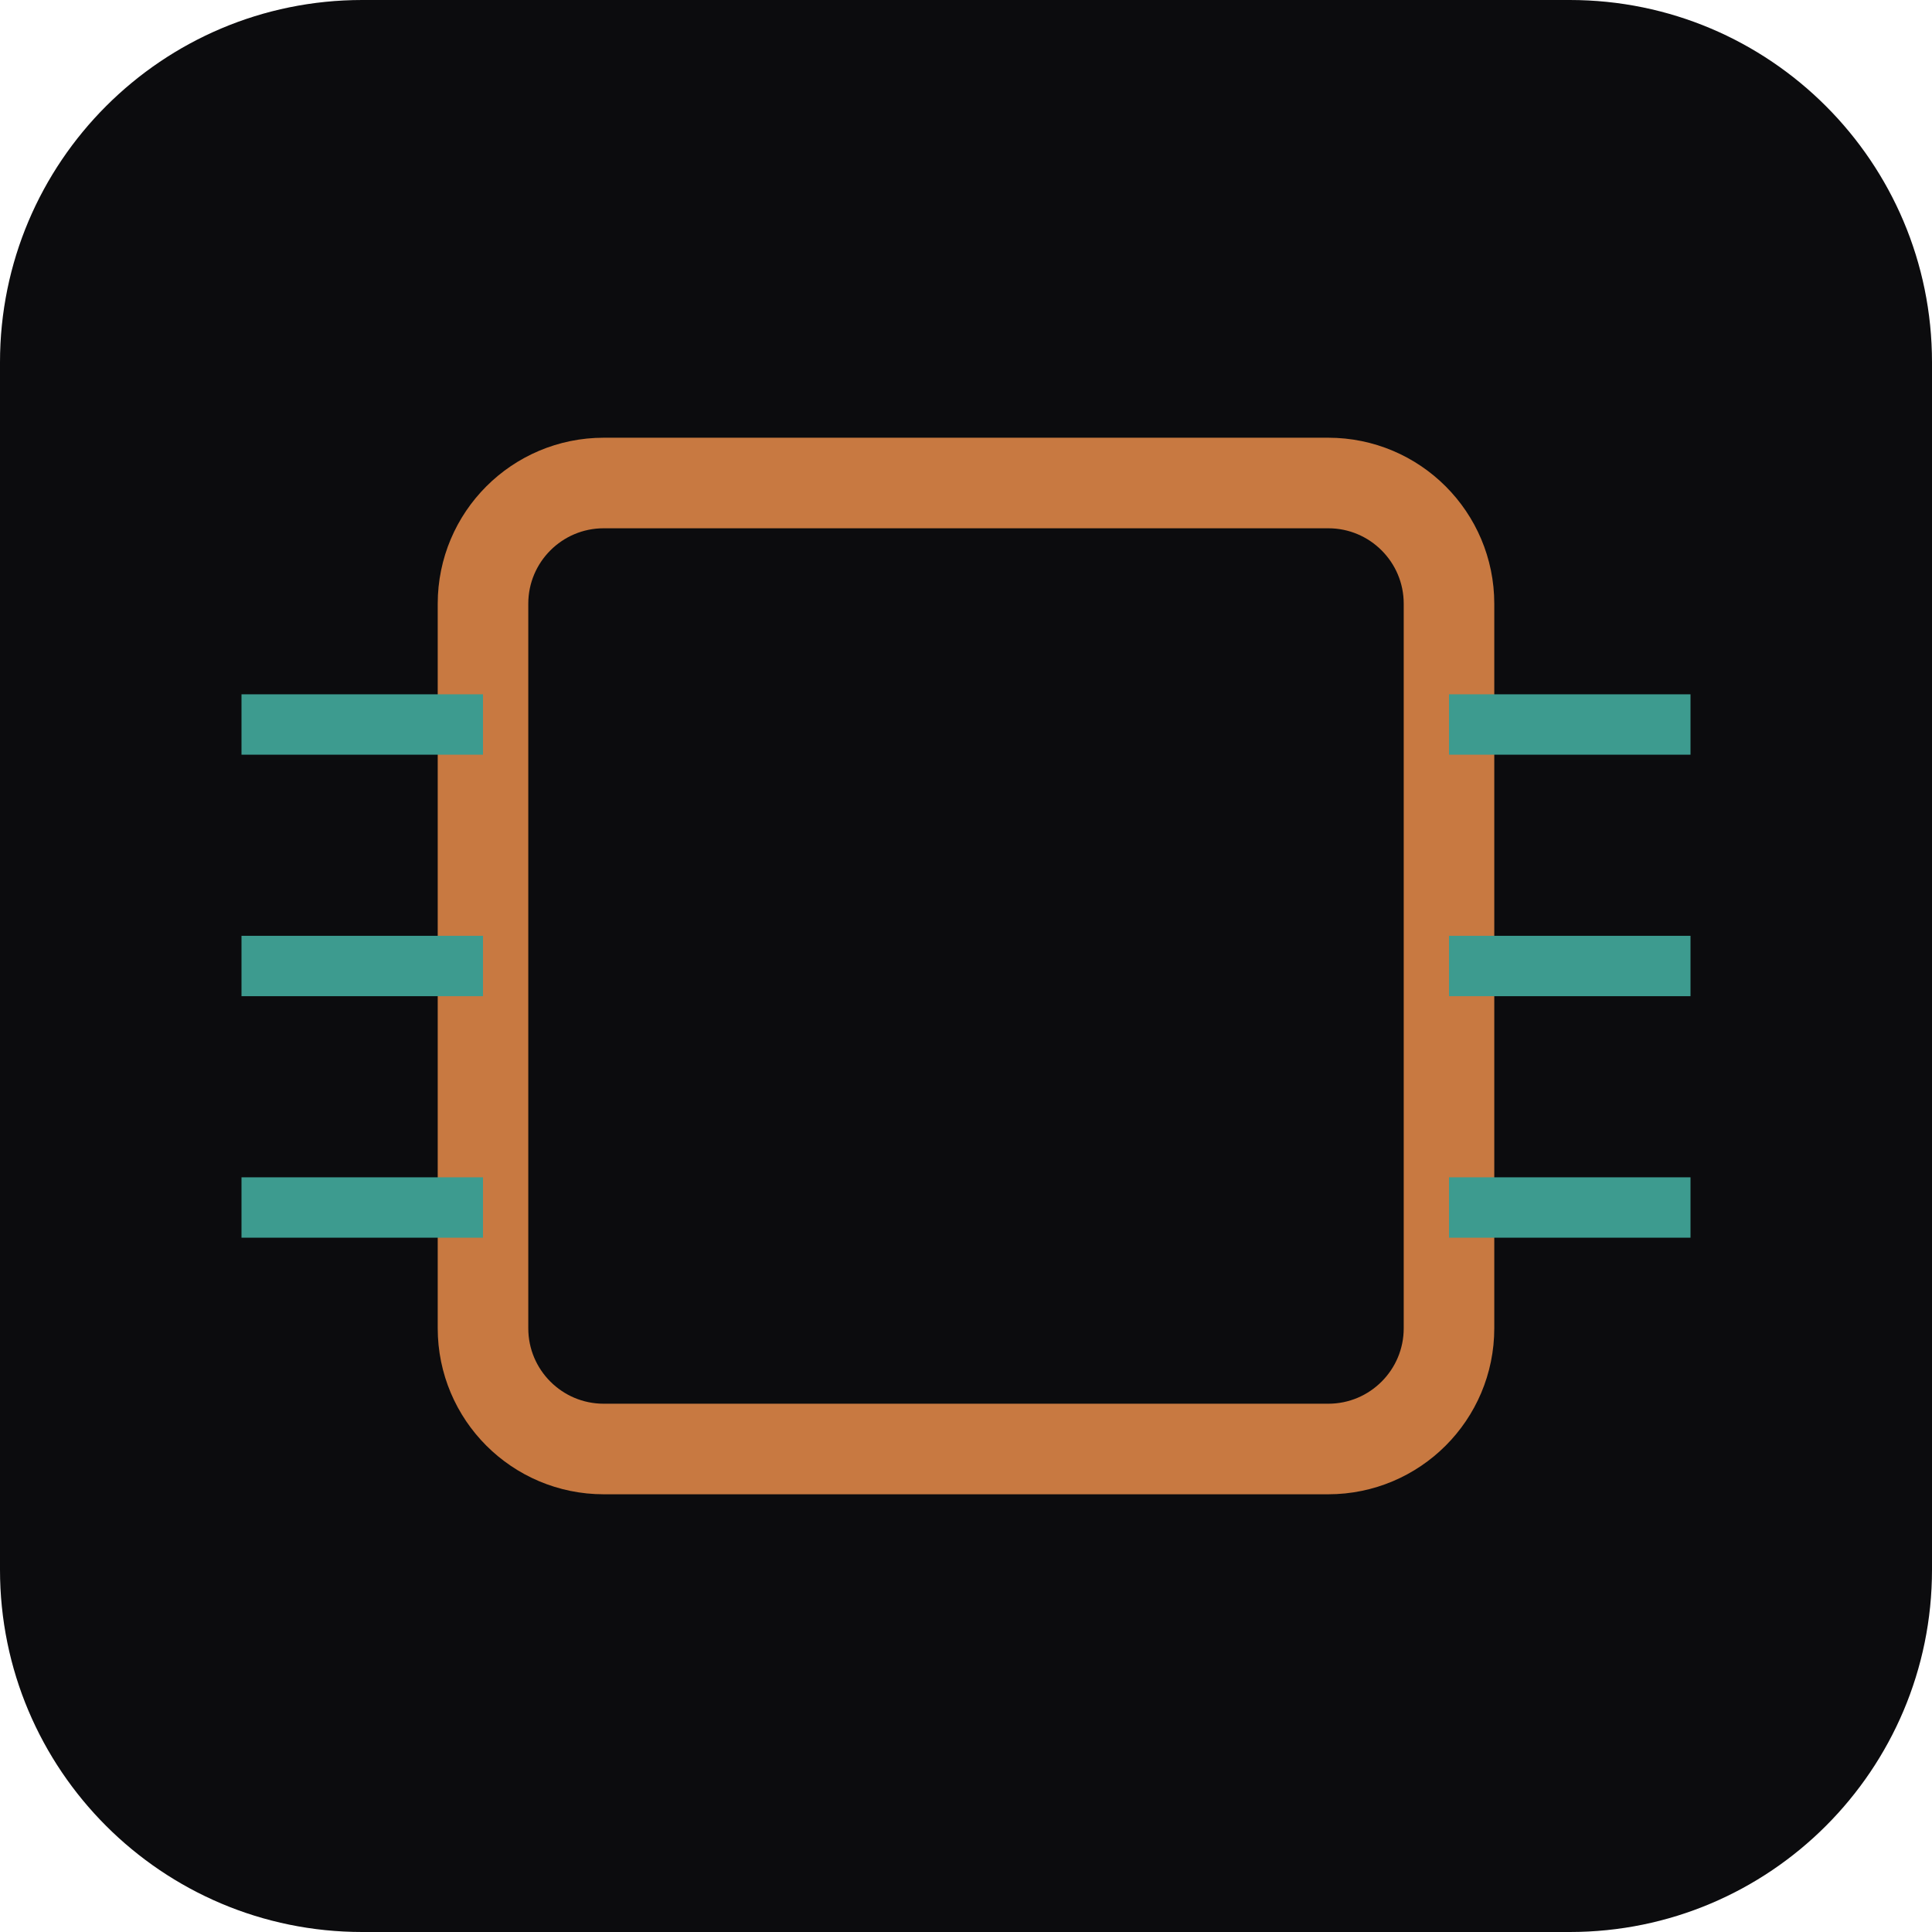
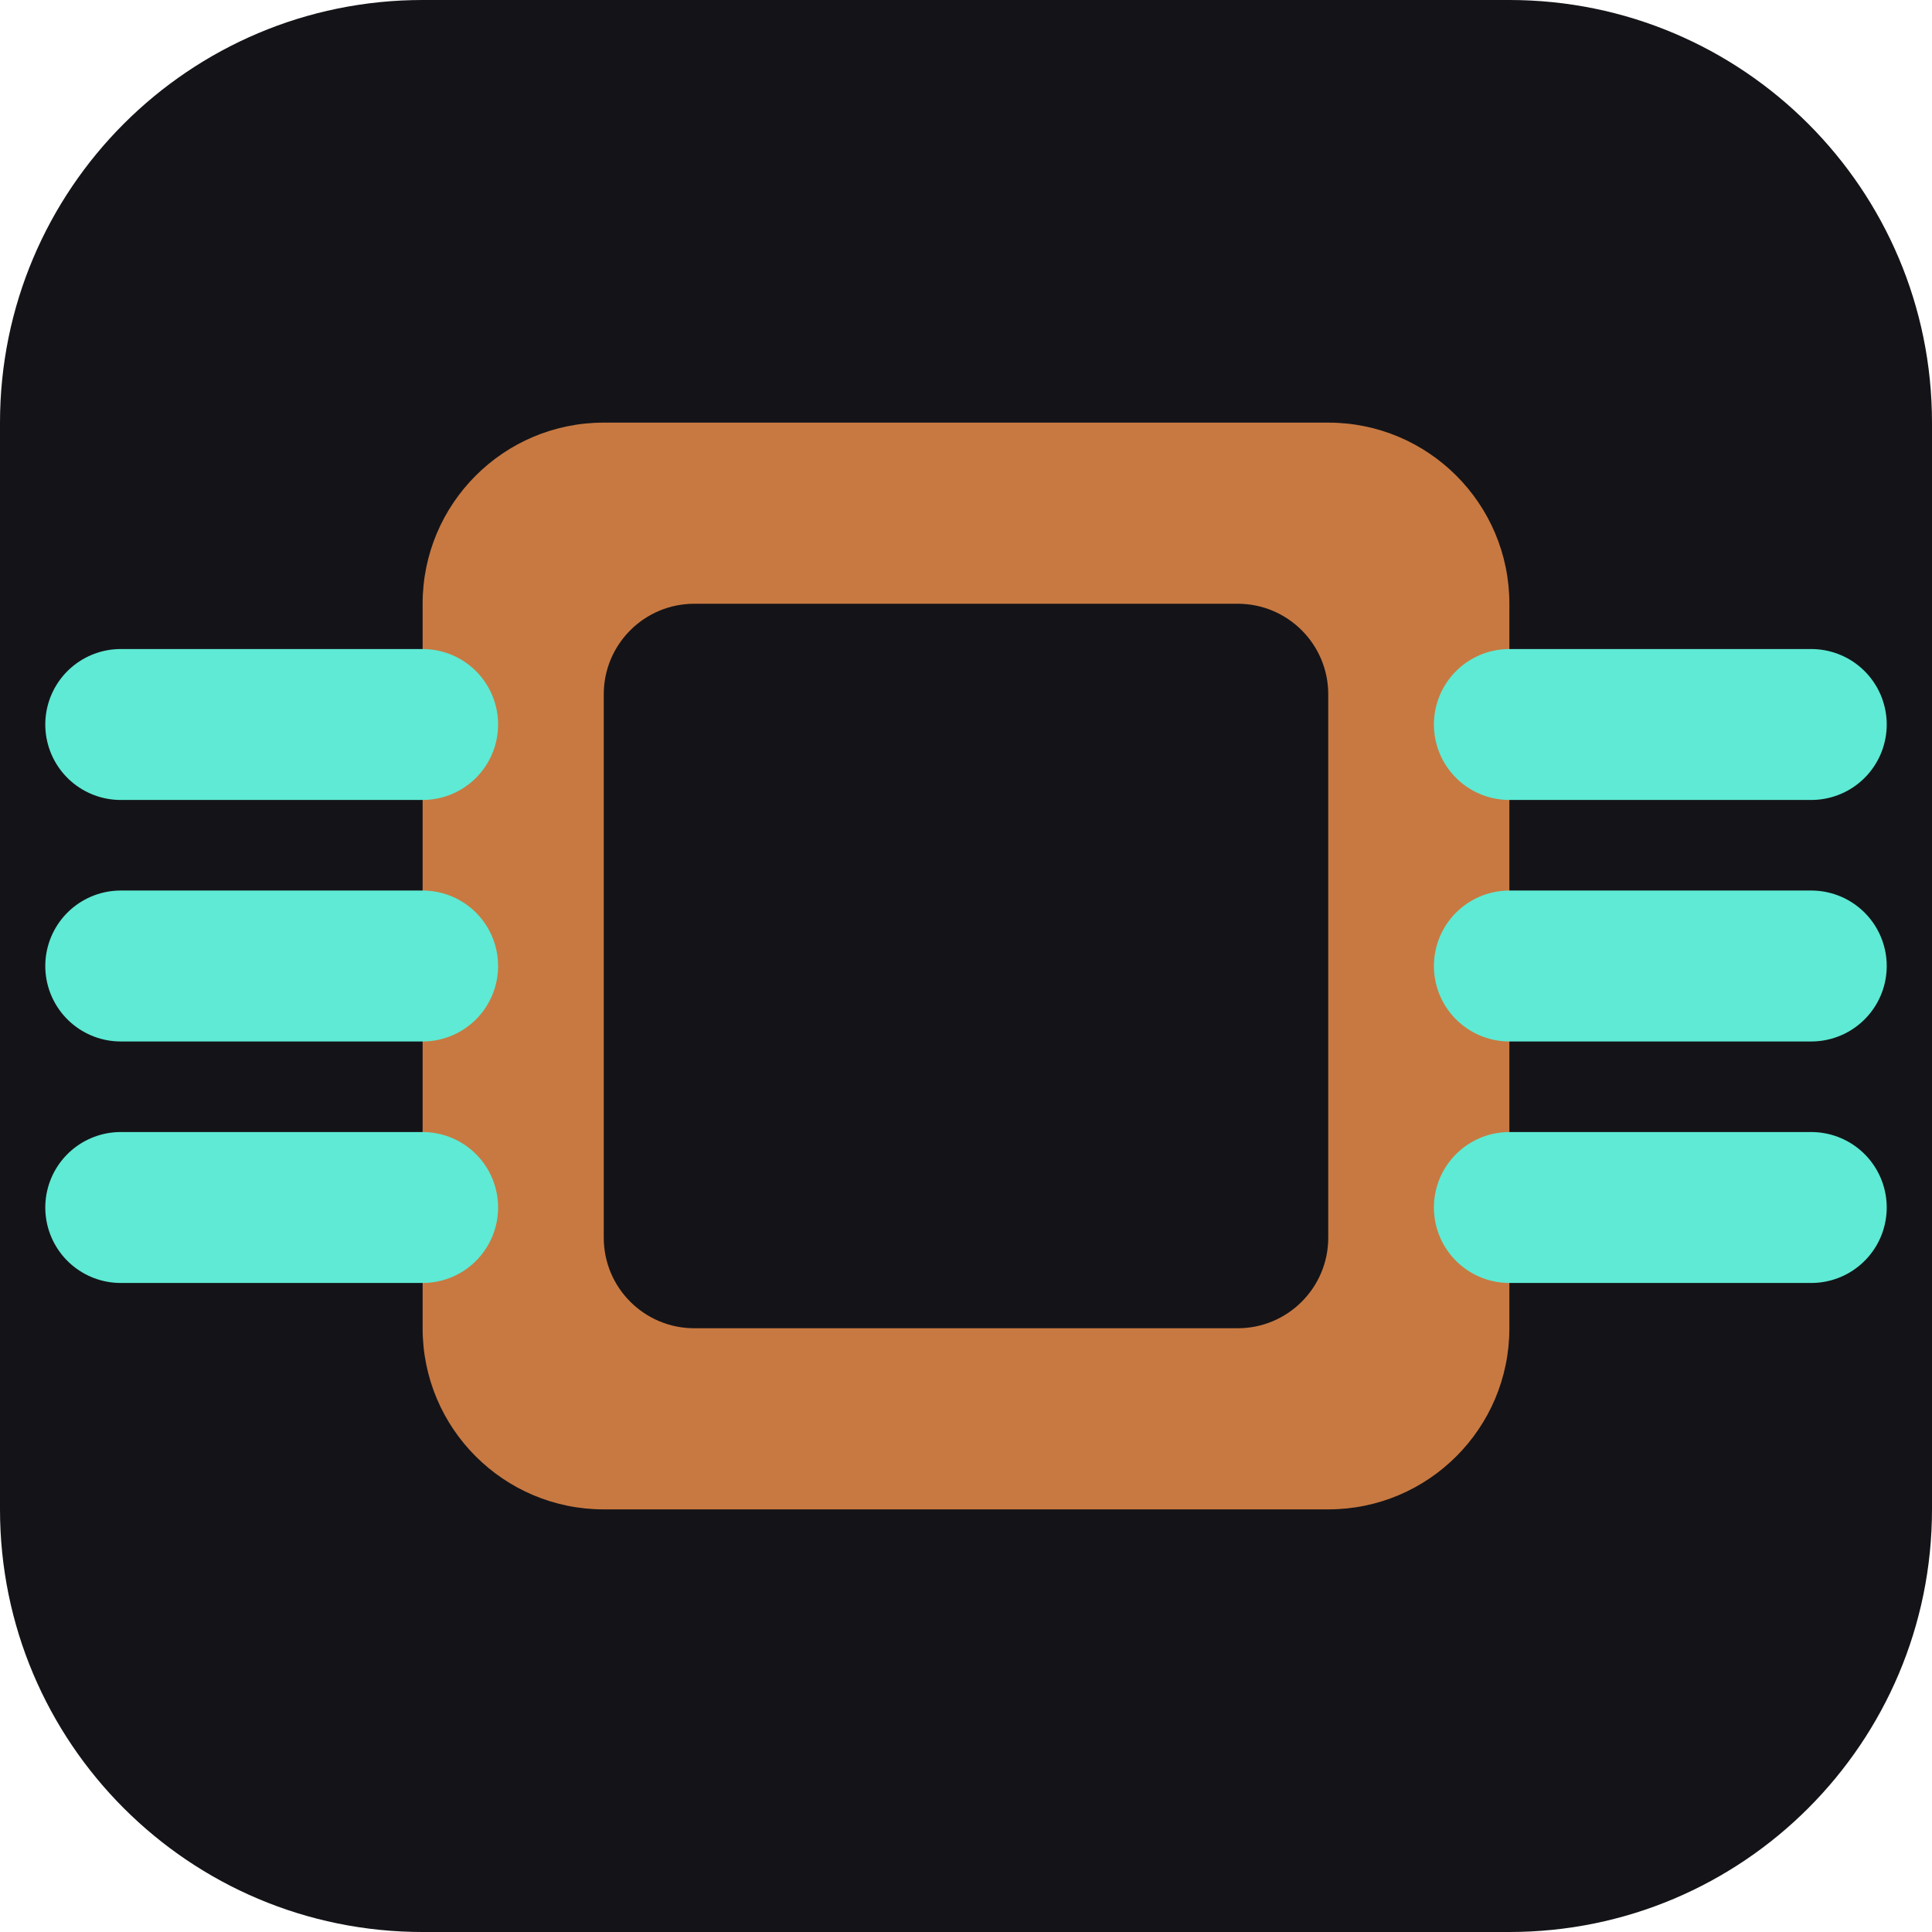
<svg xmlns="http://www.w3.org/2000/svg" viewBox="0 0 32 32" fill="none">
-   <rect width="32" height="32" rx="6" fill="#0c0c0e" />
-   <rect x="8" y="8" width="16" height="16" rx="2" stroke="#c87941" stroke-width="1.5" />
-   <line x1="8" y1="12" x2="4" y2="12" stroke="#3d9b8f" stroke-width="1" />
-   <line x1="8" y1="16" x2="4" y2="16" stroke="#3d9b8f" stroke-width="1" />
-   <line x1="8" y1="20" x2="4" y2="20" stroke="#3d9b8f" stroke-width="1" />
-   <line x1="24" y1="12" x2="28" y2="12" stroke="#3d9b8f" stroke-width="1" />
-   <line x1="24" y1="16" x2="28" y2="16" stroke="#3d9b8f" stroke-width="1" />
-   <line x1="24" y1="20" x2="28" y2="20" stroke="#3d9b8f" stroke-width="1" />
+   <rect width="32" height="32" rx="7" fill="#141418" />
+   <rect x="7" y="7" width="18" height="18" rx="3" fill="#c87941" />
+   <rect x="10" y="10" width="12" height="12" rx="1.5" fill="#141418" />
+   <line x1="7" y1="12" x2="2" y2="12" stroke="#5eead4" stroke-width="2.5" stroke-linecap="round" />
+   <line x1="7" y1="16" x2="2" y2="16" stroke="#5eead4" stroke-width="2.5" stroke-linecap="round" />
+   <line x1="7" y1="20" x2="2" y2="20" stroke="#5eead4" stroke-width="2.5" stroke-linecap="round" />
+   <line x1="25" y1="12" x2="30" y2="12" stroke="#5eead4" stroke-width="2.5" stroke-linecap="round" />
+   <line x1="25" y1="16" x2="30" y2="16" stroke="#5eead4" stroke-width="2.5" stroke-linecap="round" />
+   <line x1="25" y1="20" x2="30" y2="20" stroke="#5eead4" stroke-width="2.5" stroke-linecap="round" />
</svg>
